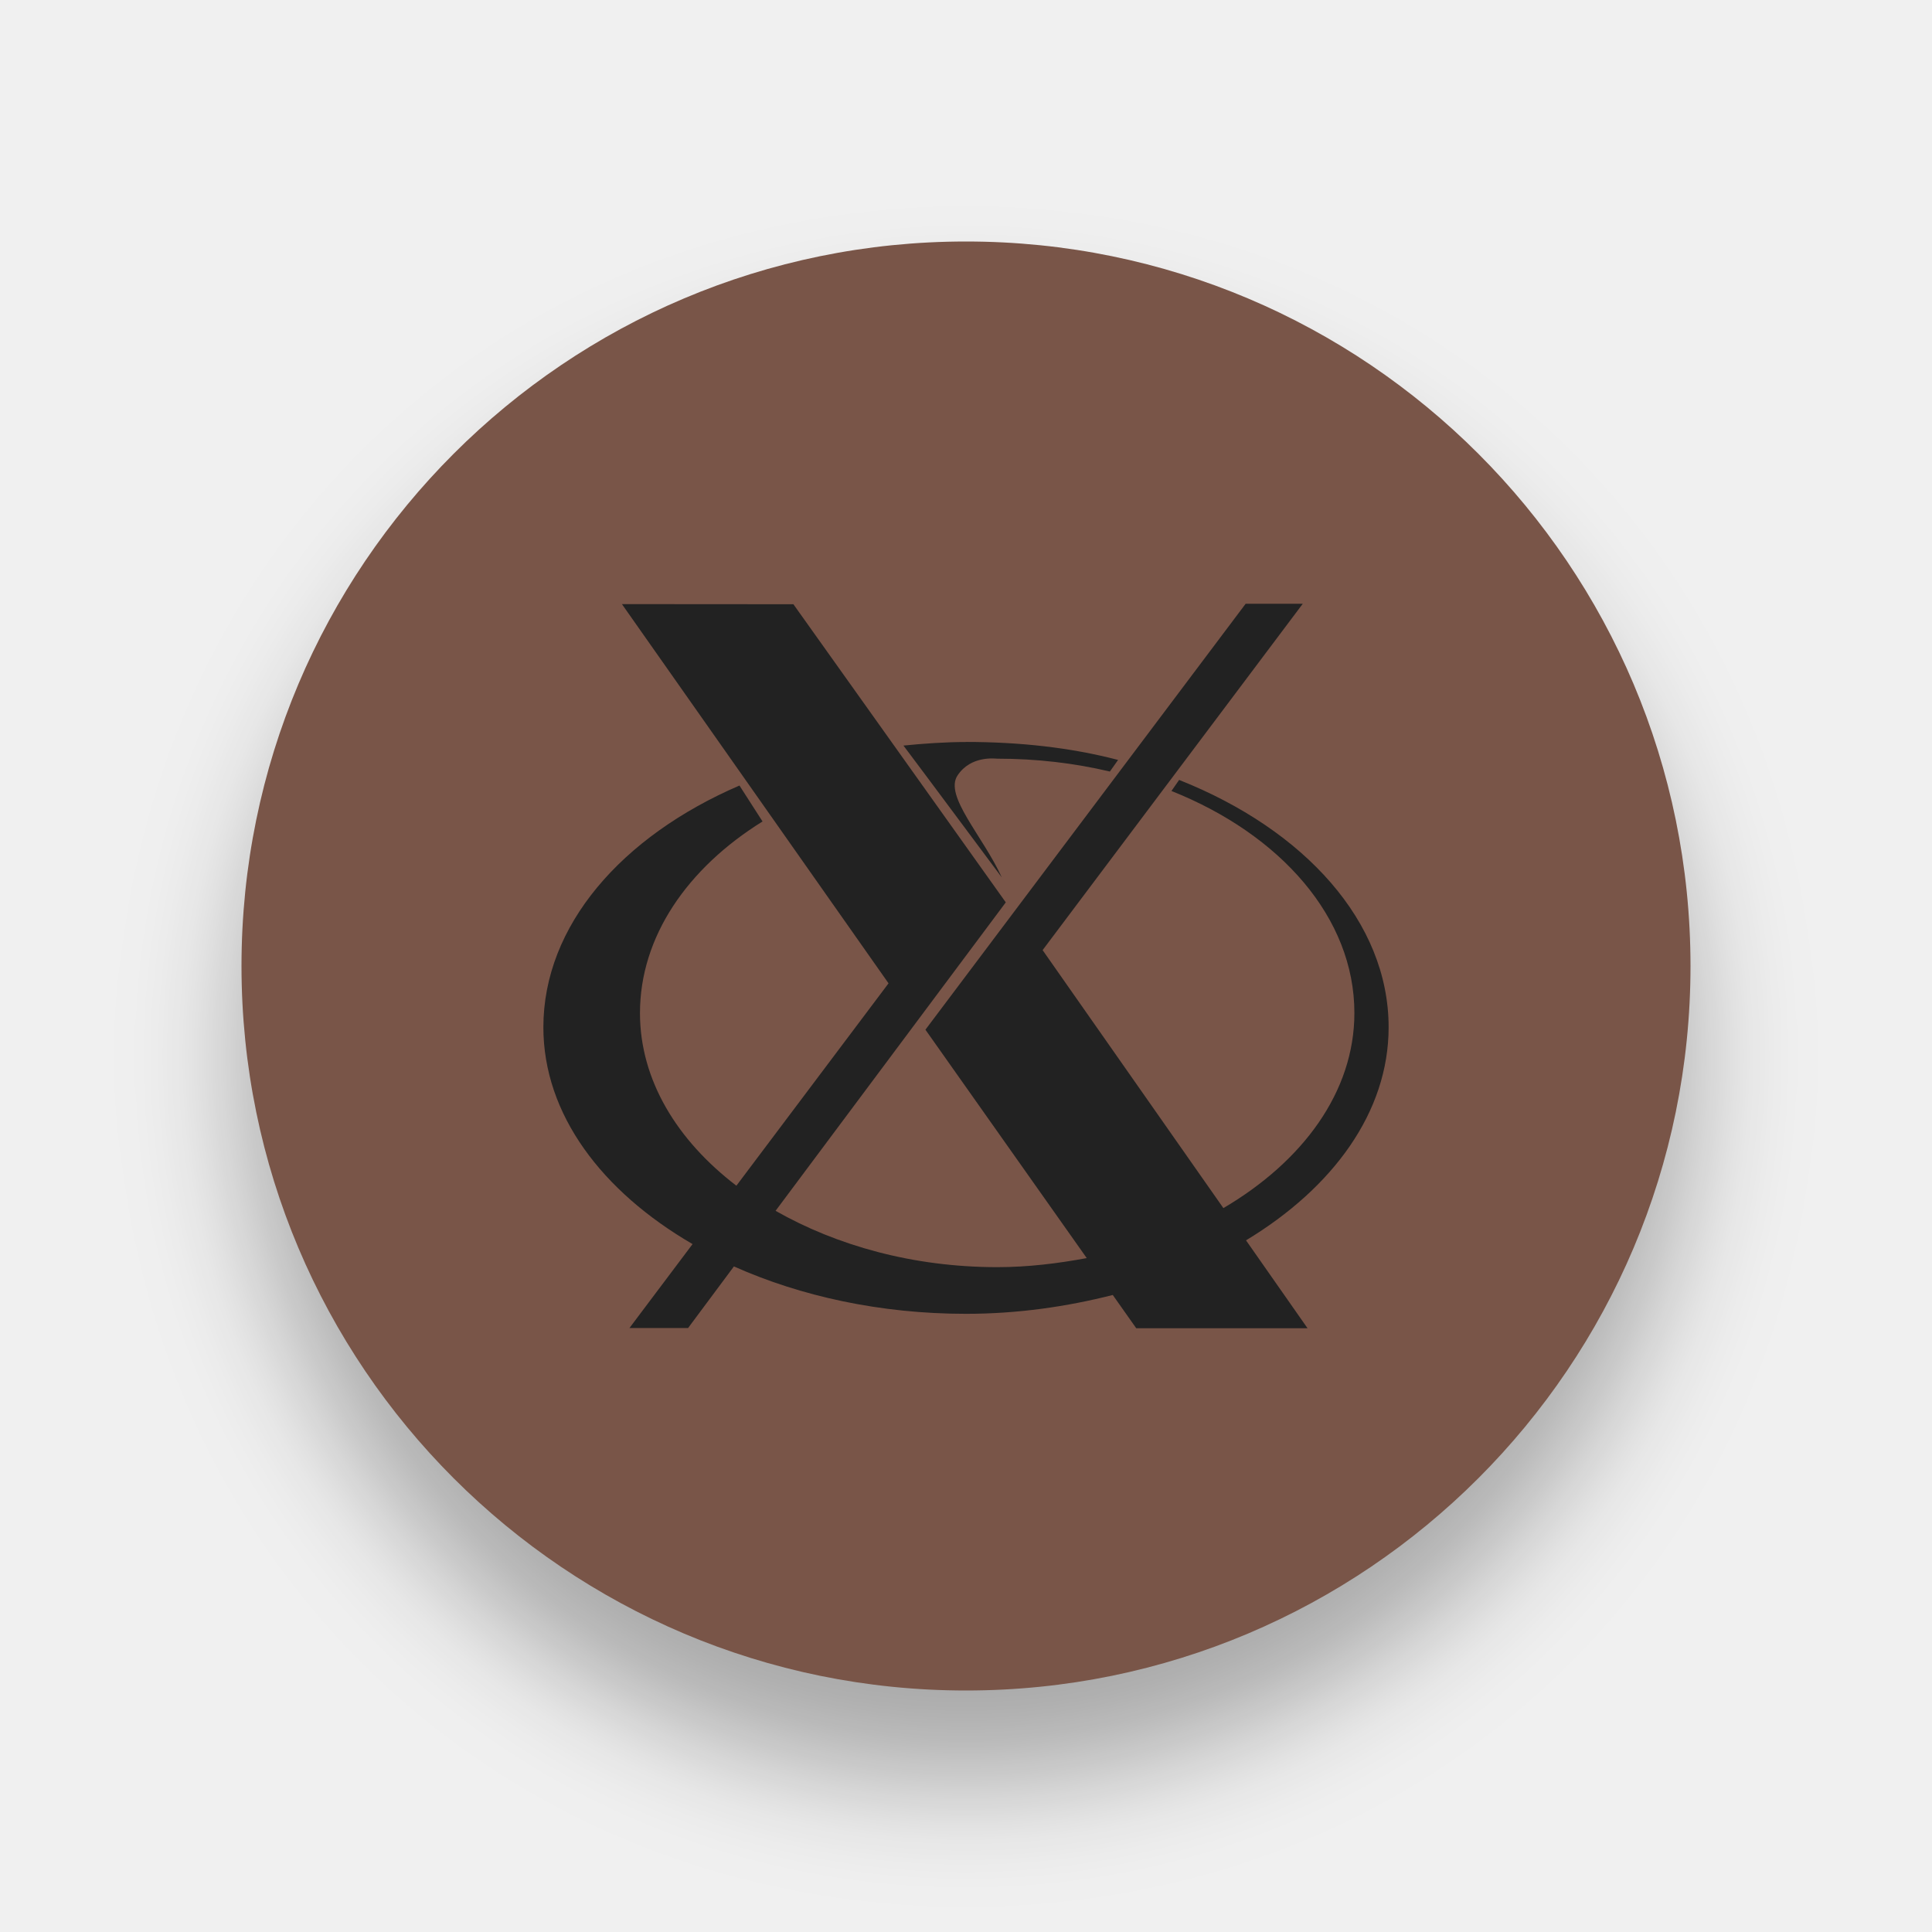
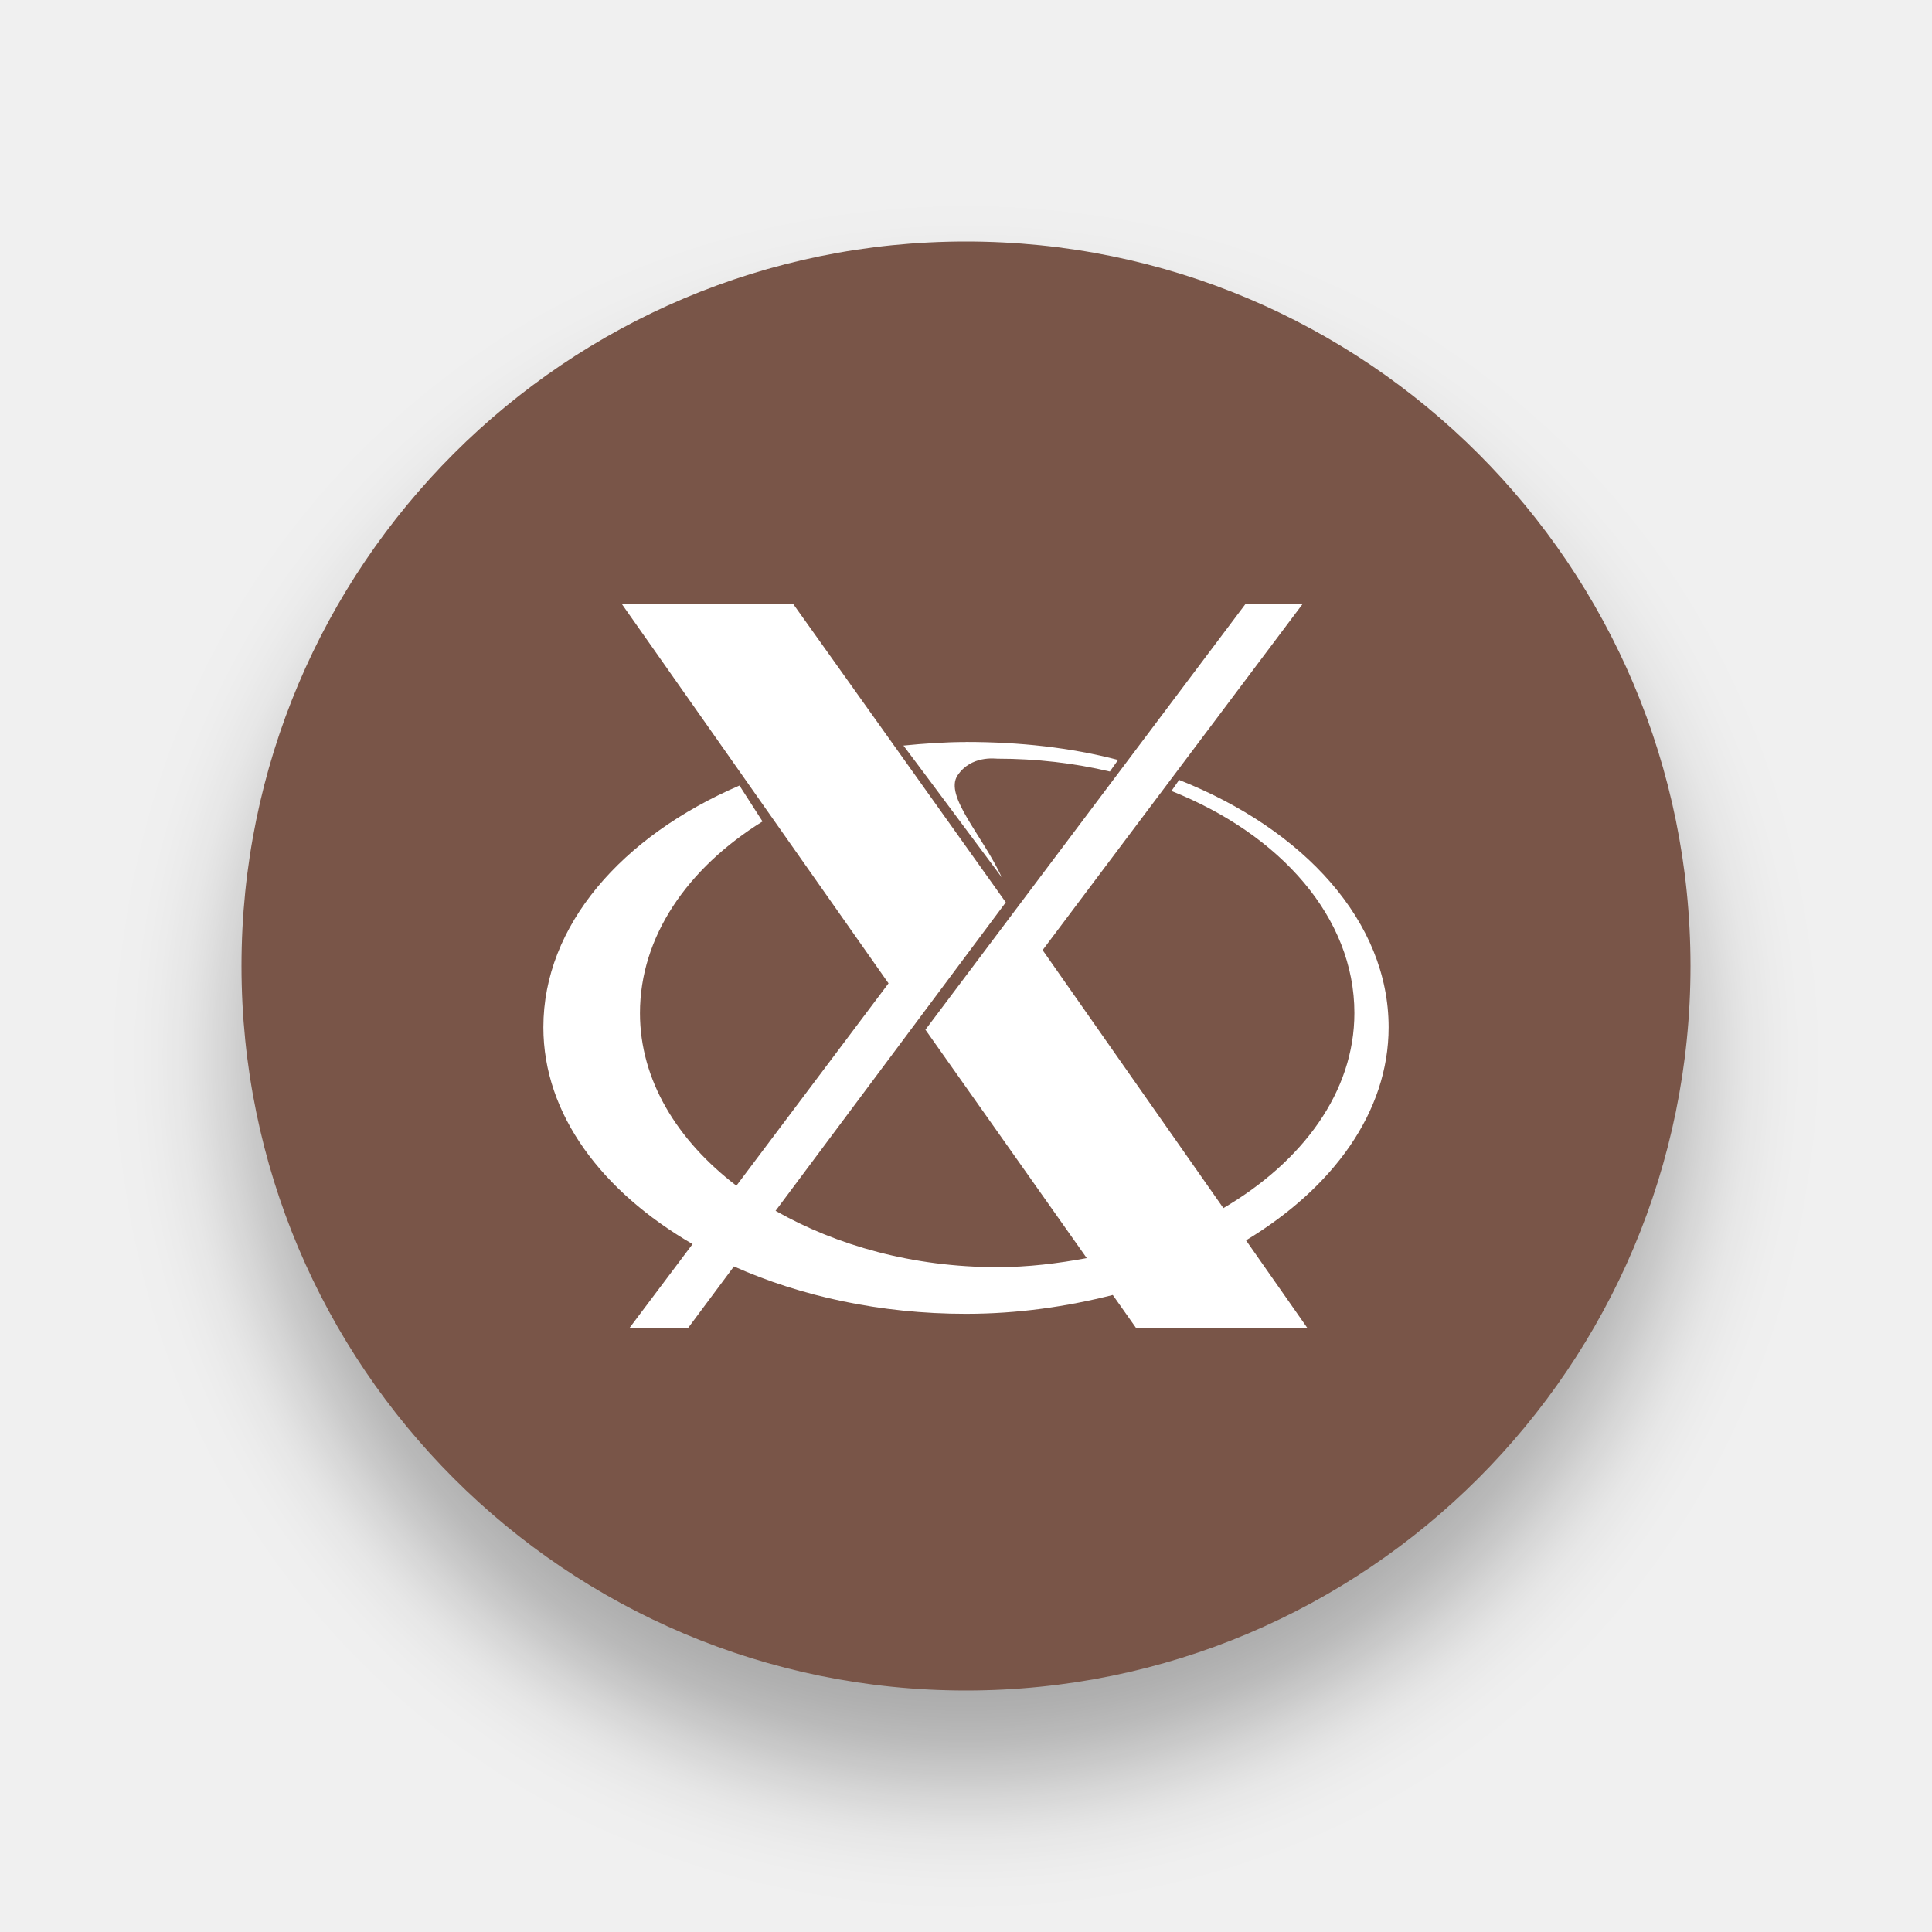
<svg xmlns="http://www.w3.org/2000/svg" viewBox="0 0 32 32">
  <defs>
    <filter id="a" width="1.192" height="1.192" x="-.1" y="-.1" color-interpolation-filters="sRGB">
      <feGaussianBlur stdDeviation=".96" />
    </filter>
  </defs>
  <circle cx="16" cy="17.5" r="12" opacity="0.3" fill="#000000" filter="url(#a)" />
  <circle cx="16" cy="16" r="12" fill="#795548" />
-   <path d="M20.632 10l-5.304 7.055 2.672 3.783c-.476.088-.967.15-1.482.15-1.394 0-2.661-.358-3.672-.933l3.813-5.109-3.518-4.938-2.84-.002 4.416 6.281-2.52 3.352c-.984-.752-1.597-1.752-1.597-2.859 0-1.266.786-2.401 2.03-3.174l-.382-.595C10.296 13.852 9 15.331 9 17.015c0 1.443.971 2.72 2.471 3.591l-1.045 1.39h.971l.759-1.02c1.104.493 2.423.785 3.843.785.859 0 1.671-.119 2.432-.312l.389.551h2.837l-1.019-1.456C22.076 19.675 23 18.422 23 17.015c0-1.747-1.395-3.273-3.47-4.097l-.127.183c1.808.721 3.03 2.099 3.03 3.677 0 1.307-.856 2.46-2.17 3.232l-2.994-4.273L21.578 10zM16 12.29c-.342 0-.707.026-1.036.059.585.778 1.07 1.437 1.629 2.184-.314-.688-.957-1.348-.734-1.688.221-.336.627-.279.658-.279.652 0 1.28.074 1.866.213l.136-.192c-.782-.205-1.631-.298-2.52-.298z" fill="#222222" />
+   <path d="M20.632 10l-5.304 7.055 2.672 3.783c-.476.088-.967.15-1.482.15-1.394 0-2.661-.358-3.672-.933l3.813-5.109-3.518-4.938-2.84-.002 4.416 6.281-2.52 3.352c-.984-.752-1.597-1.752-1.597-2.859 0-1.266.786-2.401 2.03-3.174l-.382-.595C10.296 13.852 9 15.331 9 17.015c0 1.443.971 2.72 2.471 3.591l-1.045 1.39h.971l.759-1.02c1.104.493 2.423.785 3.843.785.859 0 1.671-.119 2.432-.312l.389.551h2.837l-1.019-1.456C22.076 19.675 23 18.422 23 17.015c0-1.747-1.395-3.273-3.47-4.097l-.127.183c1.808.721 3.03 2.099 3.03 3.677 0 1.307-.856 2.46-2.17 3.232l-2.994-4.273L21.578 10zM16 12.29c-.342 0-.707.026-1.036.059.585.778 1.07 1.437 1.629 2.184-.314-.688-.957-1.348-.734-1.688.221-.336.627-.279.658-.279.652 0 1.28.074 1.866.213l.136-.192c-.782-.205-1.631-.298-2.52-.298z" fill="#fff" />
</svg>
